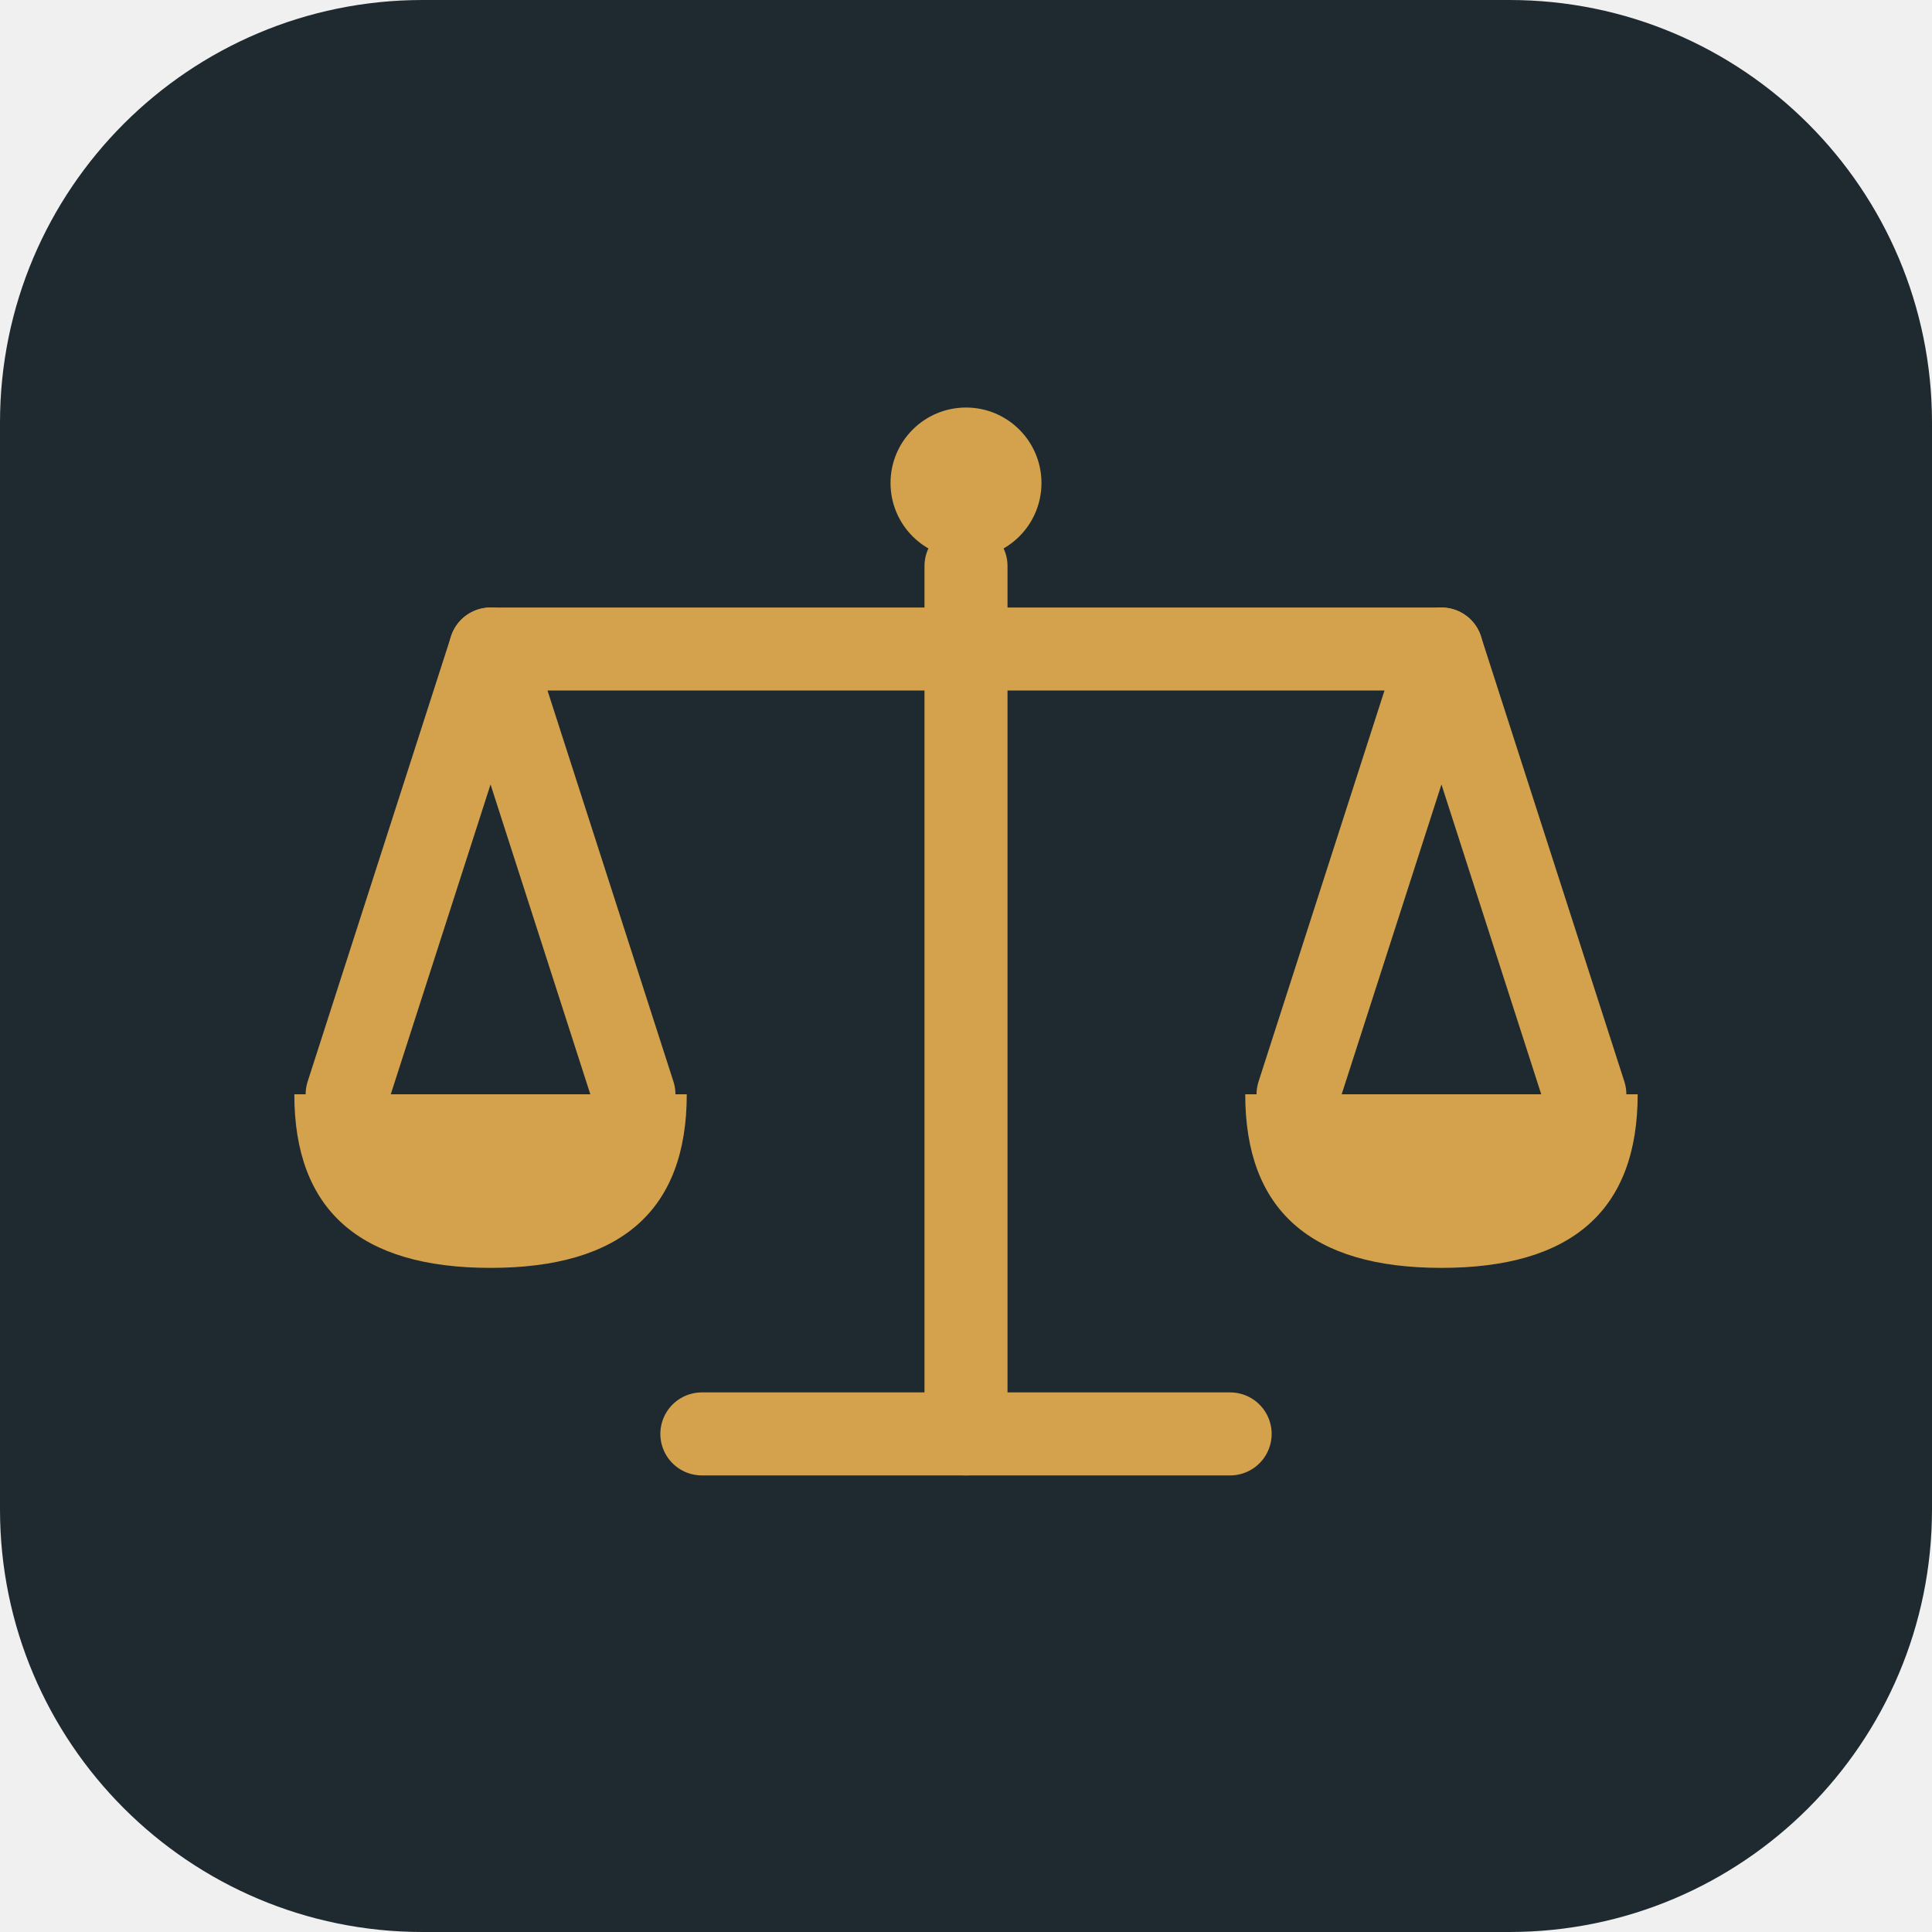
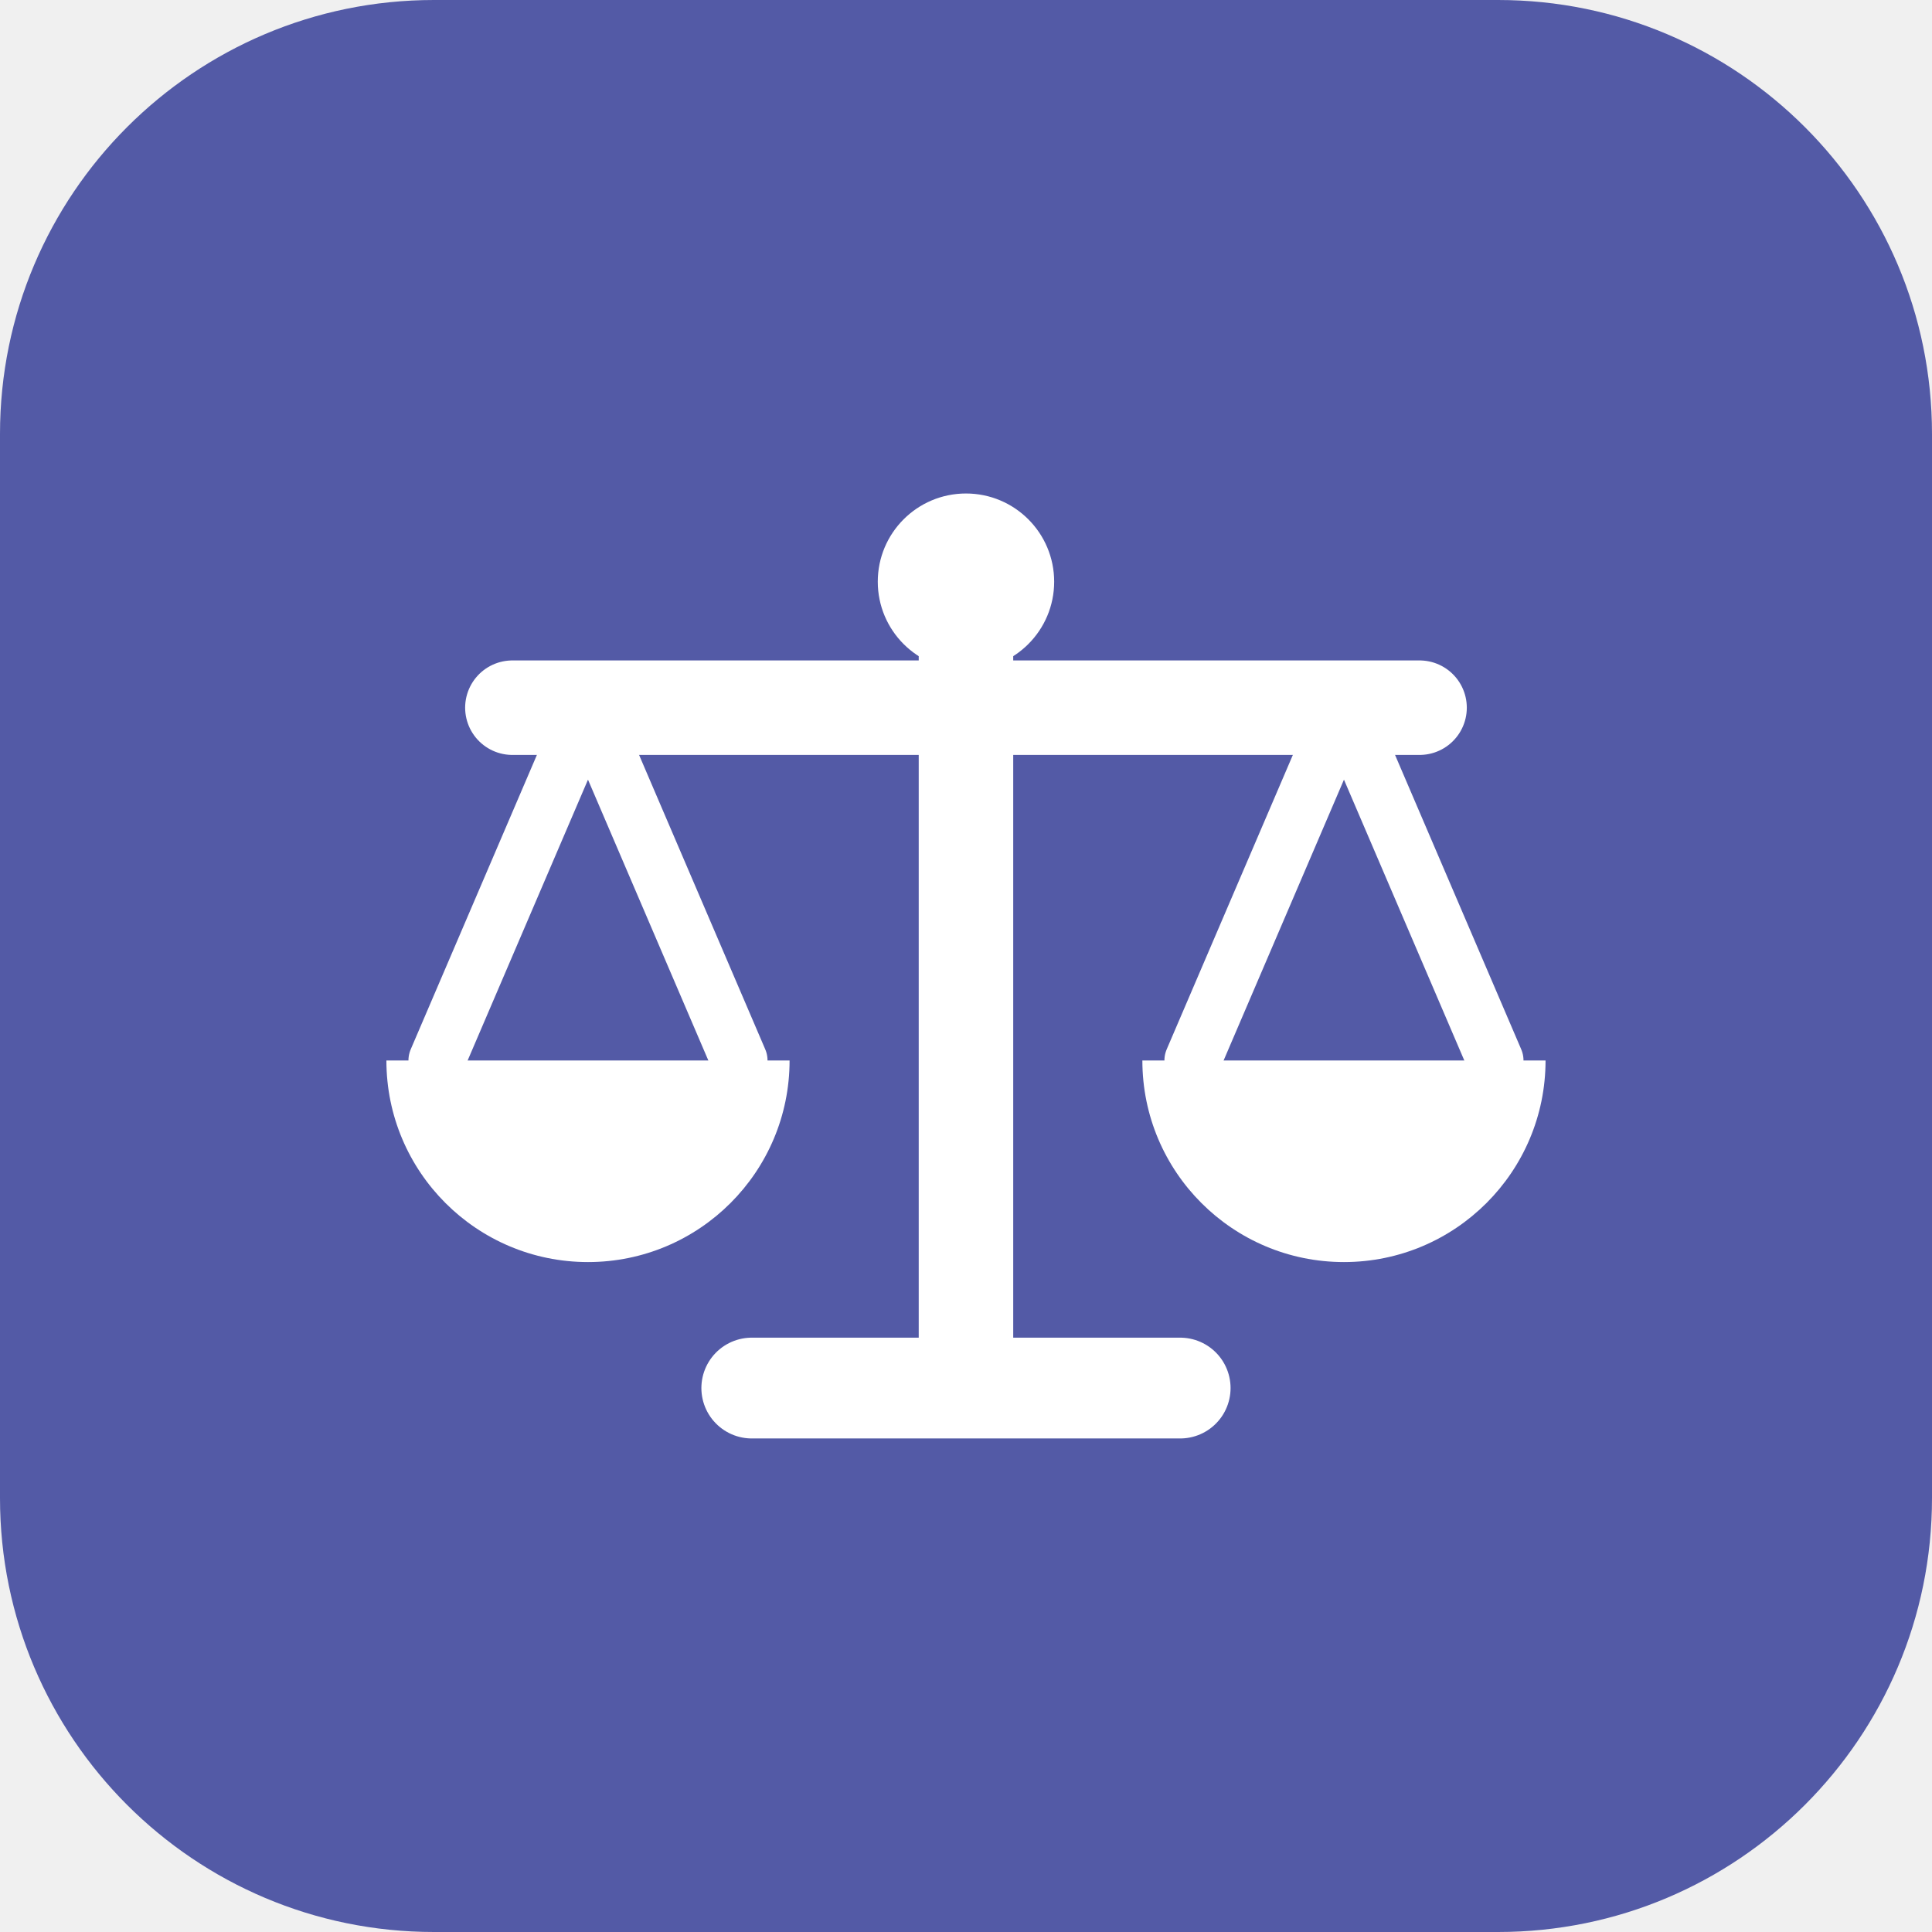
<svg xmlns="http://www.w3.org/2000/svg" viewBox="0 0 512 512">
-   <rect width="512" height="512" rx="112" fill="#1E2A30" />
-   <g fill="none" stroke="#D4A24C" stroke-width="22" stroke-linecap="round" stroke-linejoin="round">
-     <line x1="256" y1="150" x2="256" y2="380" />
-     <line x1="186" y1="380" x2="326" y2="380" />
-     <line x1="130" y1="172" x2="382" y2="172" />
-     <polyline points="92,290 130,172 168,290" />
-     <polyline points="344,290 382,172 420,290" />
-   </g>
-   <g fill="#D4A24C">
-     <circle cx="256" cy="128" r="20" />
-     <path d="M78 290 H182 Q182 336 130 336 Q78 336 78 290 Z" />
-     <path d="M330 290 H434 Q434 336 382 336 Q330 336 330 290 Z" />
+   <rect width="512" height="512" rx="115" fill="#535AA6" />
+   <g transform="translate(89.043 87.374) scale(3.339)">
+     <path d="M50 24V82" fill="none" stroke="#FFFFFF" stroke-width="7.5" stroke-linecap="round" />
+     <path d="M33 84H67" fill="none" stroke="#FFFFFF" stroke-width="8" stroke-linecap="round" />
+     <path d="M14 30H86" fill="none" stroke="#FFFFFF" stroke-width="7.5" stroke-linecap="round" />
+     <path d="M8 58L20 30L32 58M68 58L80 30L92 58" fill="none" stroke="#FFFFFF" stroke-width="4.5" stroke-linecap="round" stroke-linejoin="round" />
+     <circle cx="50" cy="20" r="7" fill="#FFFFFF" />
+     <path d="M4 58H36A16 16 0 0 1 4 58Z" fill="#FFFFFF" />
+     <path d="M64 58H96A16 16 0 0 1 64 58Z" fill="#FFFFFF" />
  </g>
</svg>
